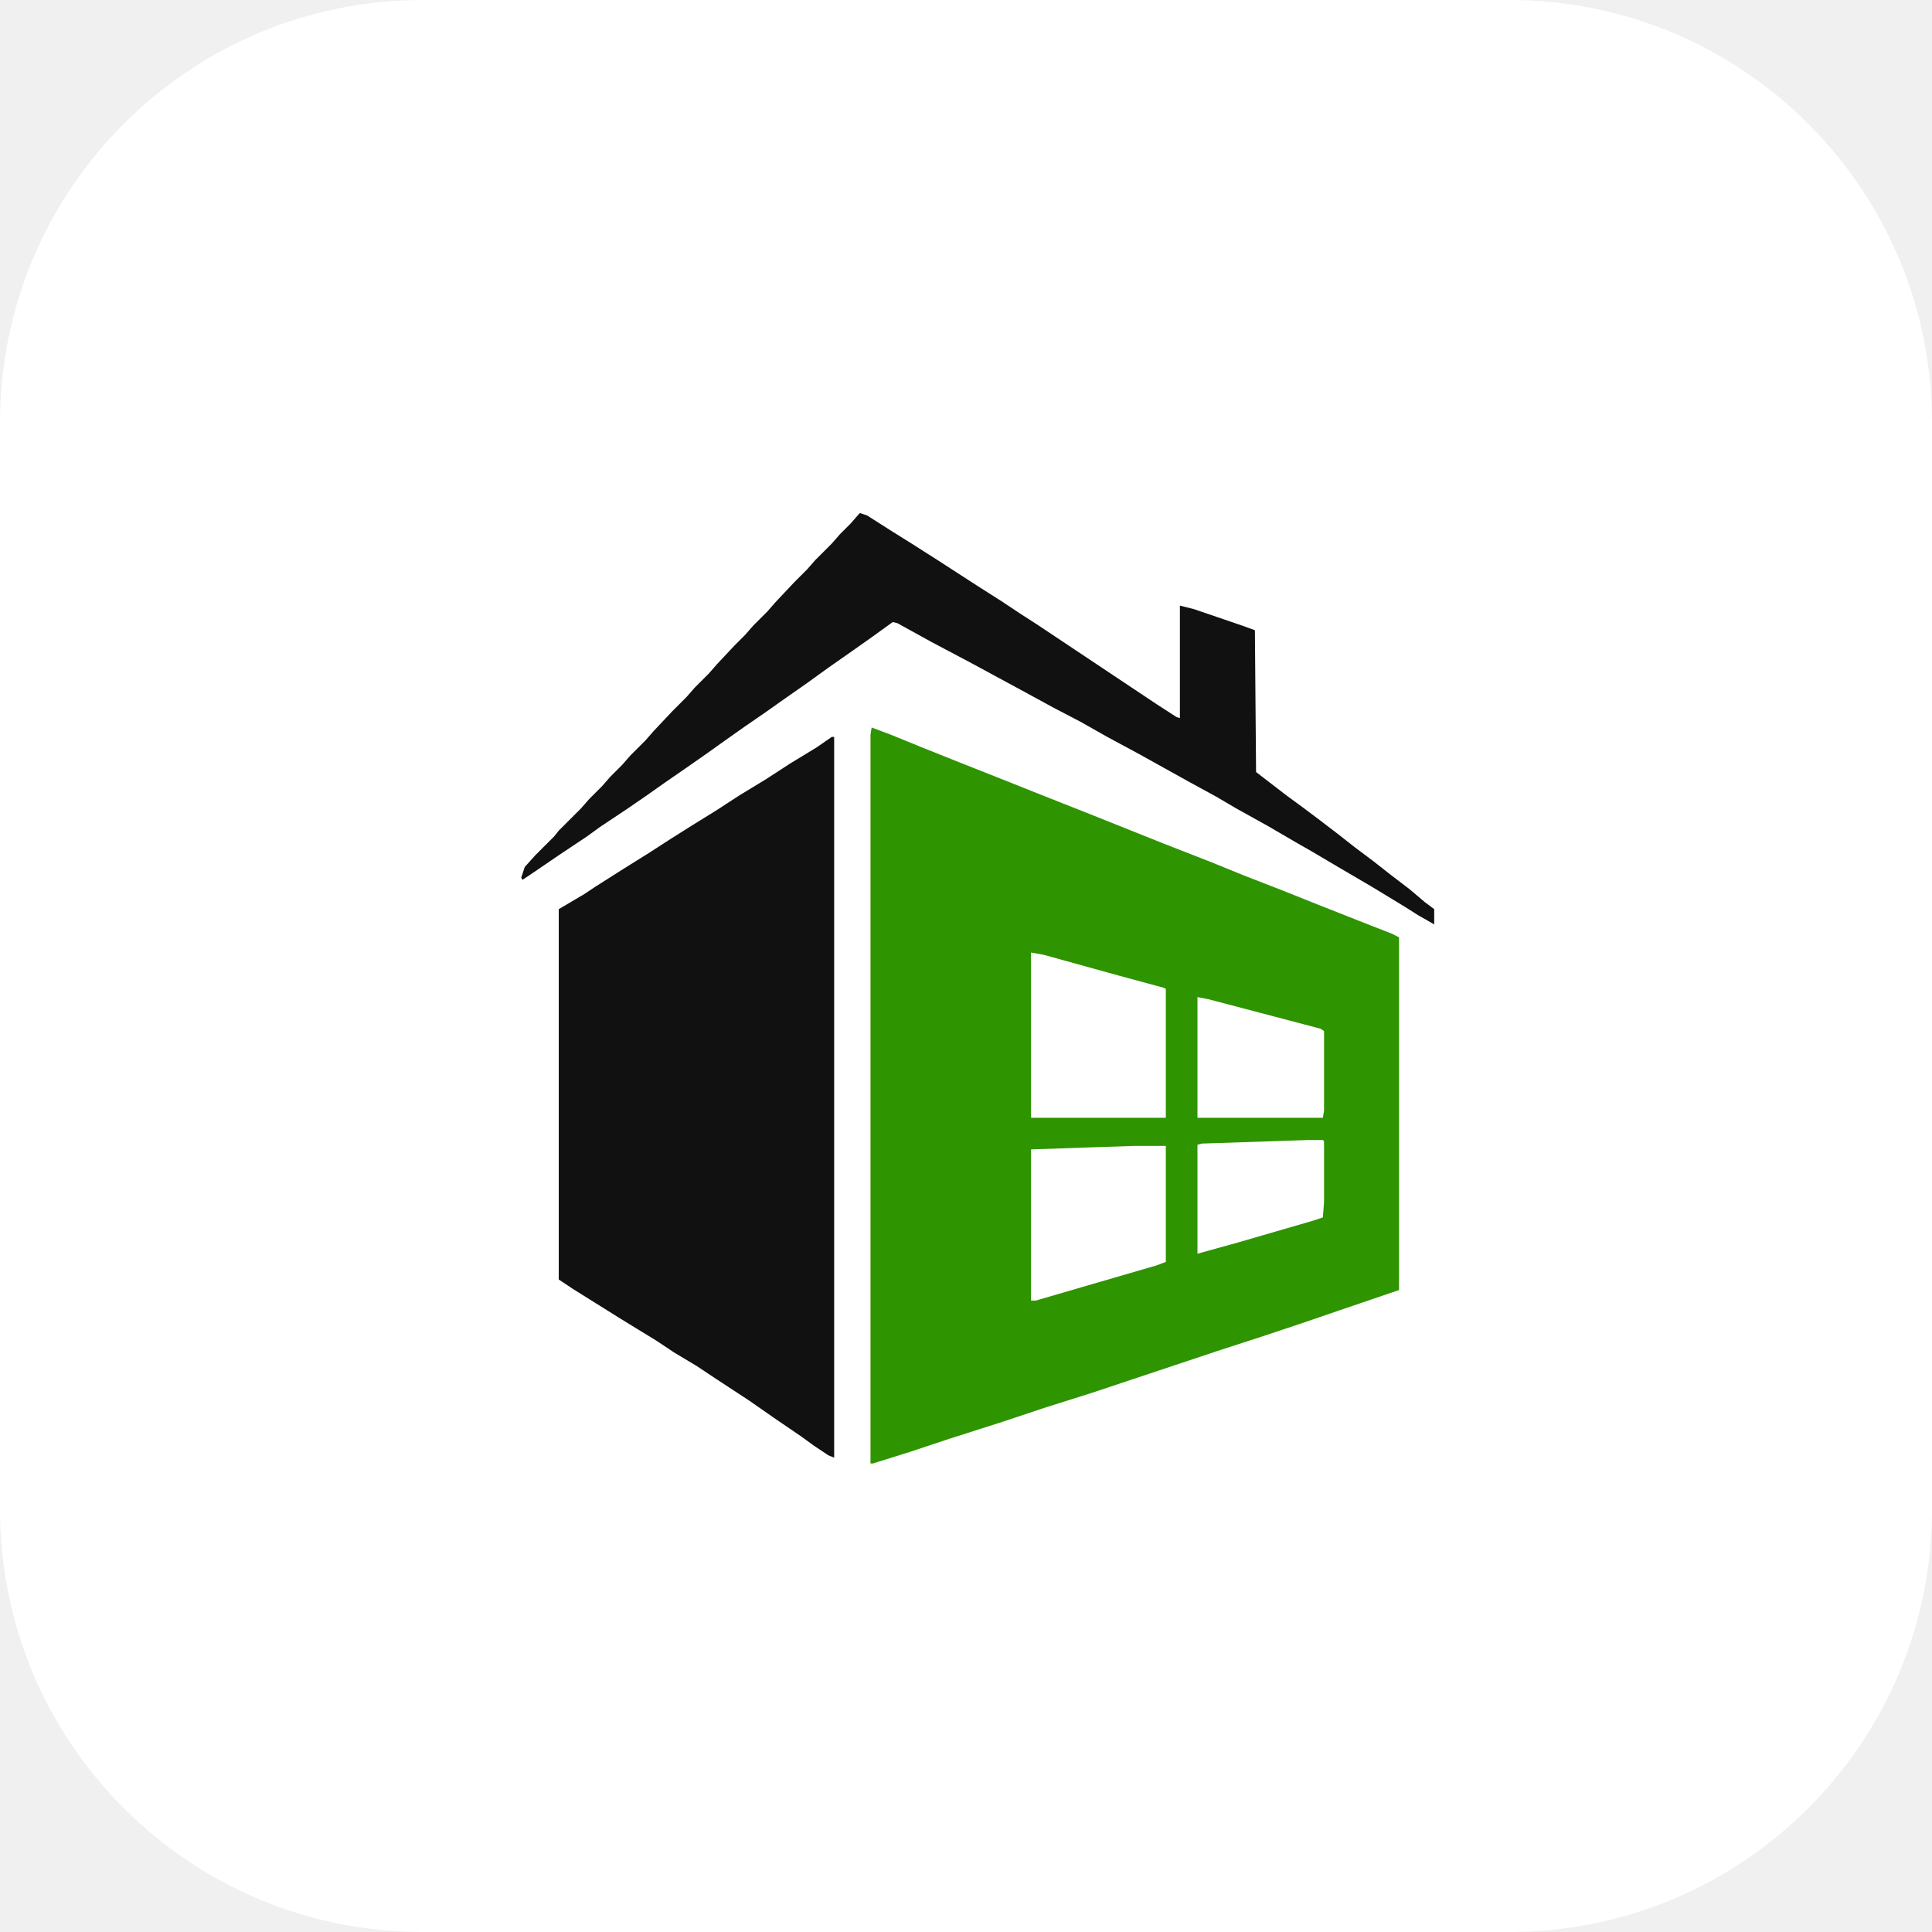
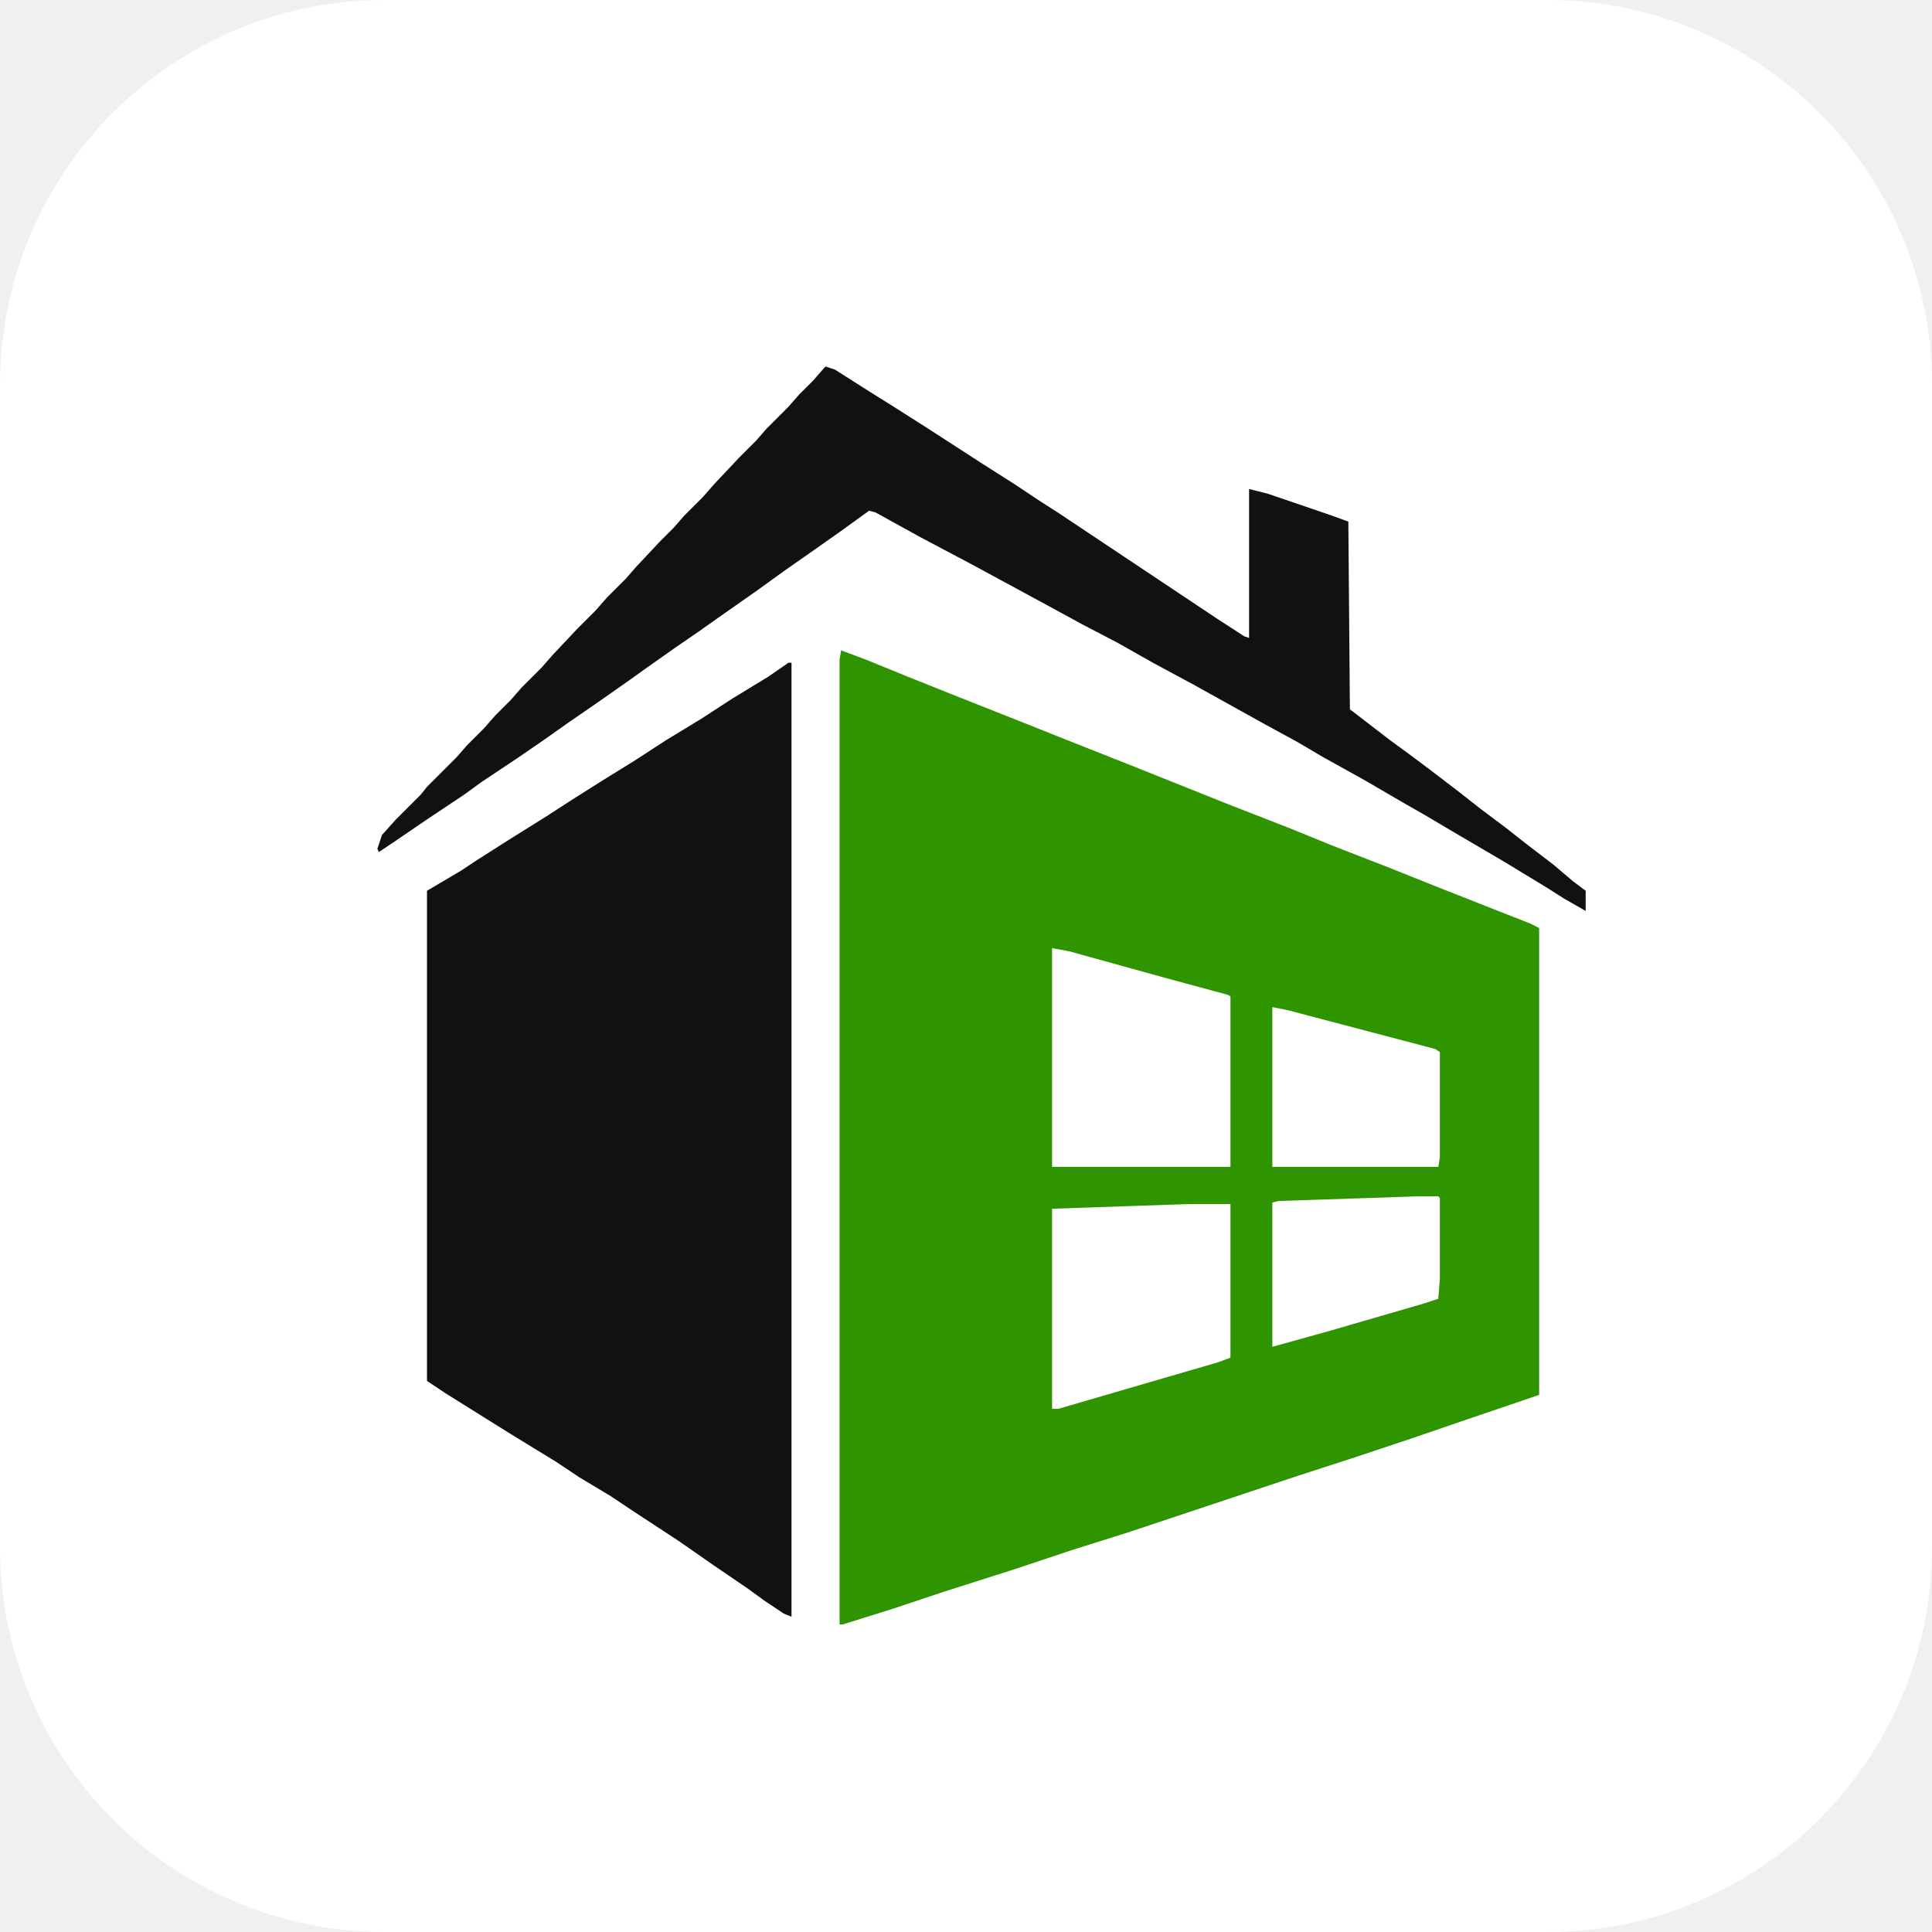
<svg xmlns="http://www.w3.org/2000/svg" width="512" height="512" viewBox="0 0 512 512">
-   <rect width="512" height="512" rx="112" fill="#ffffff" />
-   <g transform="translate(102.11,81.92) scale(0.31058)">
+   <rect width="512" height="512" rx="102" fill="#ffffff" />
+   <g transform="translate(52.32,25.60) scale(0.41106)">
    <path d="M0,0 L16,6 L43,17 L73,29 L121,48 L141,56 L189,75 L219,87 L249,99 L290,115 L317,126 L353,140 L383,152 L421,167 L444,176 L450,179 L450,480 L403,496 L368,508 L332,520 L295,532 L259,544 L223,556 L187,568 L149,580 L113,592 L66,607 L33,618 L1,628 L-1,628 L-1,6 Z " fill="#2E9400" transform="translate(415,357)" />
    <path d="M0,0 L2,0 L2,615 L-3,613 L-15,605 L-26,597 L-48,582 L-71,566 L-100,547 L-115,537 L-135,525 L-150,515 L-168,504 L-181,496 L-197,486 L-221,471 L-233,463 L-233,147 L-211,134 L-202,128 L-180,114 L-156,99 L-139,88 L-120,76 L-99,63 L-79,50 L-56,36 L-36,23 L-13,9 Z " fill="#111111" transform="translate(381,365)" />
    <path d="M0,0 L6,2 L28,16 L44,26 L66,40 L83,51 L100,62 L122,76 L137,86 L151,95 L172,109 L184,117 L217,139 L235,151 L253,163 L270,174 L273,175 L273,79 L285,82 L326,96 L337,100 L338,221 L351,231 L364,241 L379,252 L391,261 L408,274 L422,285 L438,297 L452,308 L469,321 L482,332 L490,338 L490,351 L476,343 L465,336 L437,319 L408,302 L386,289 L372,281 L348,267 L321,252 L304,242 L282,230 L264,220 L237,205 L211,191 L188,178 L165,166 L143,154 L119,141 L95,128 L61,110 L32,94 L28,93 L10,106 L-7,118 L-27,132 L-45,145 L-65,159 L-82,171 L-98,182 L-115,194 L-129,204 L-149,218 L-165,229 L-182,241 L-198,252 L-222,268 L-233,276 L-245,284 L-257,292 L-279,307 L-288,313 L-289,311 L-286,302 L-277,292 L-261,276 L-257,271 L-252,266 L-238,252 L-231,244 L-220,233 L-213,225 L-203,215 L-196,207 L-183,194 L-176,186 L-160,169 L-148,157 L-141,149 L-129,137 L-122,129 L-107,113 L-98,104 L-91,96 L-79,84 L-72,76 L-56,59 L-45,48 L-38,40 L-24,26 L-17,18 L-8,9 L-1,1 Z " fill="#111111" transform="translate(405,174)" />
    <path d="M0,0 L11,2 L76,20 L113,30 L115,31 L115,141 L0,141 Z " fill="#FFFFFF" transform="translate(551,549)" />
    <path d="M0,0 L27,0 L27,99 L19,102 L-36,118 L-84,132 L-88,132 L-88,3 L-30,1 Z " fill="#FFFFFF" transform="translate(639,714)" />
    <path d="M0,0 L10,2 L48,12 L105,27 L108,29 L108,97 L107,103 L0,103 Z " fill="#FFFFFF" transform="translate(693,587)" />
    <path d="M0,0 L13,0 L14,1 L14,53 L13,66 L4,69 L-58,87 L-94,97 L-94,4 L-90,3 Z " fill="#FFFFFF" transform="translate(787,709)" />
  </g>
</svg>
